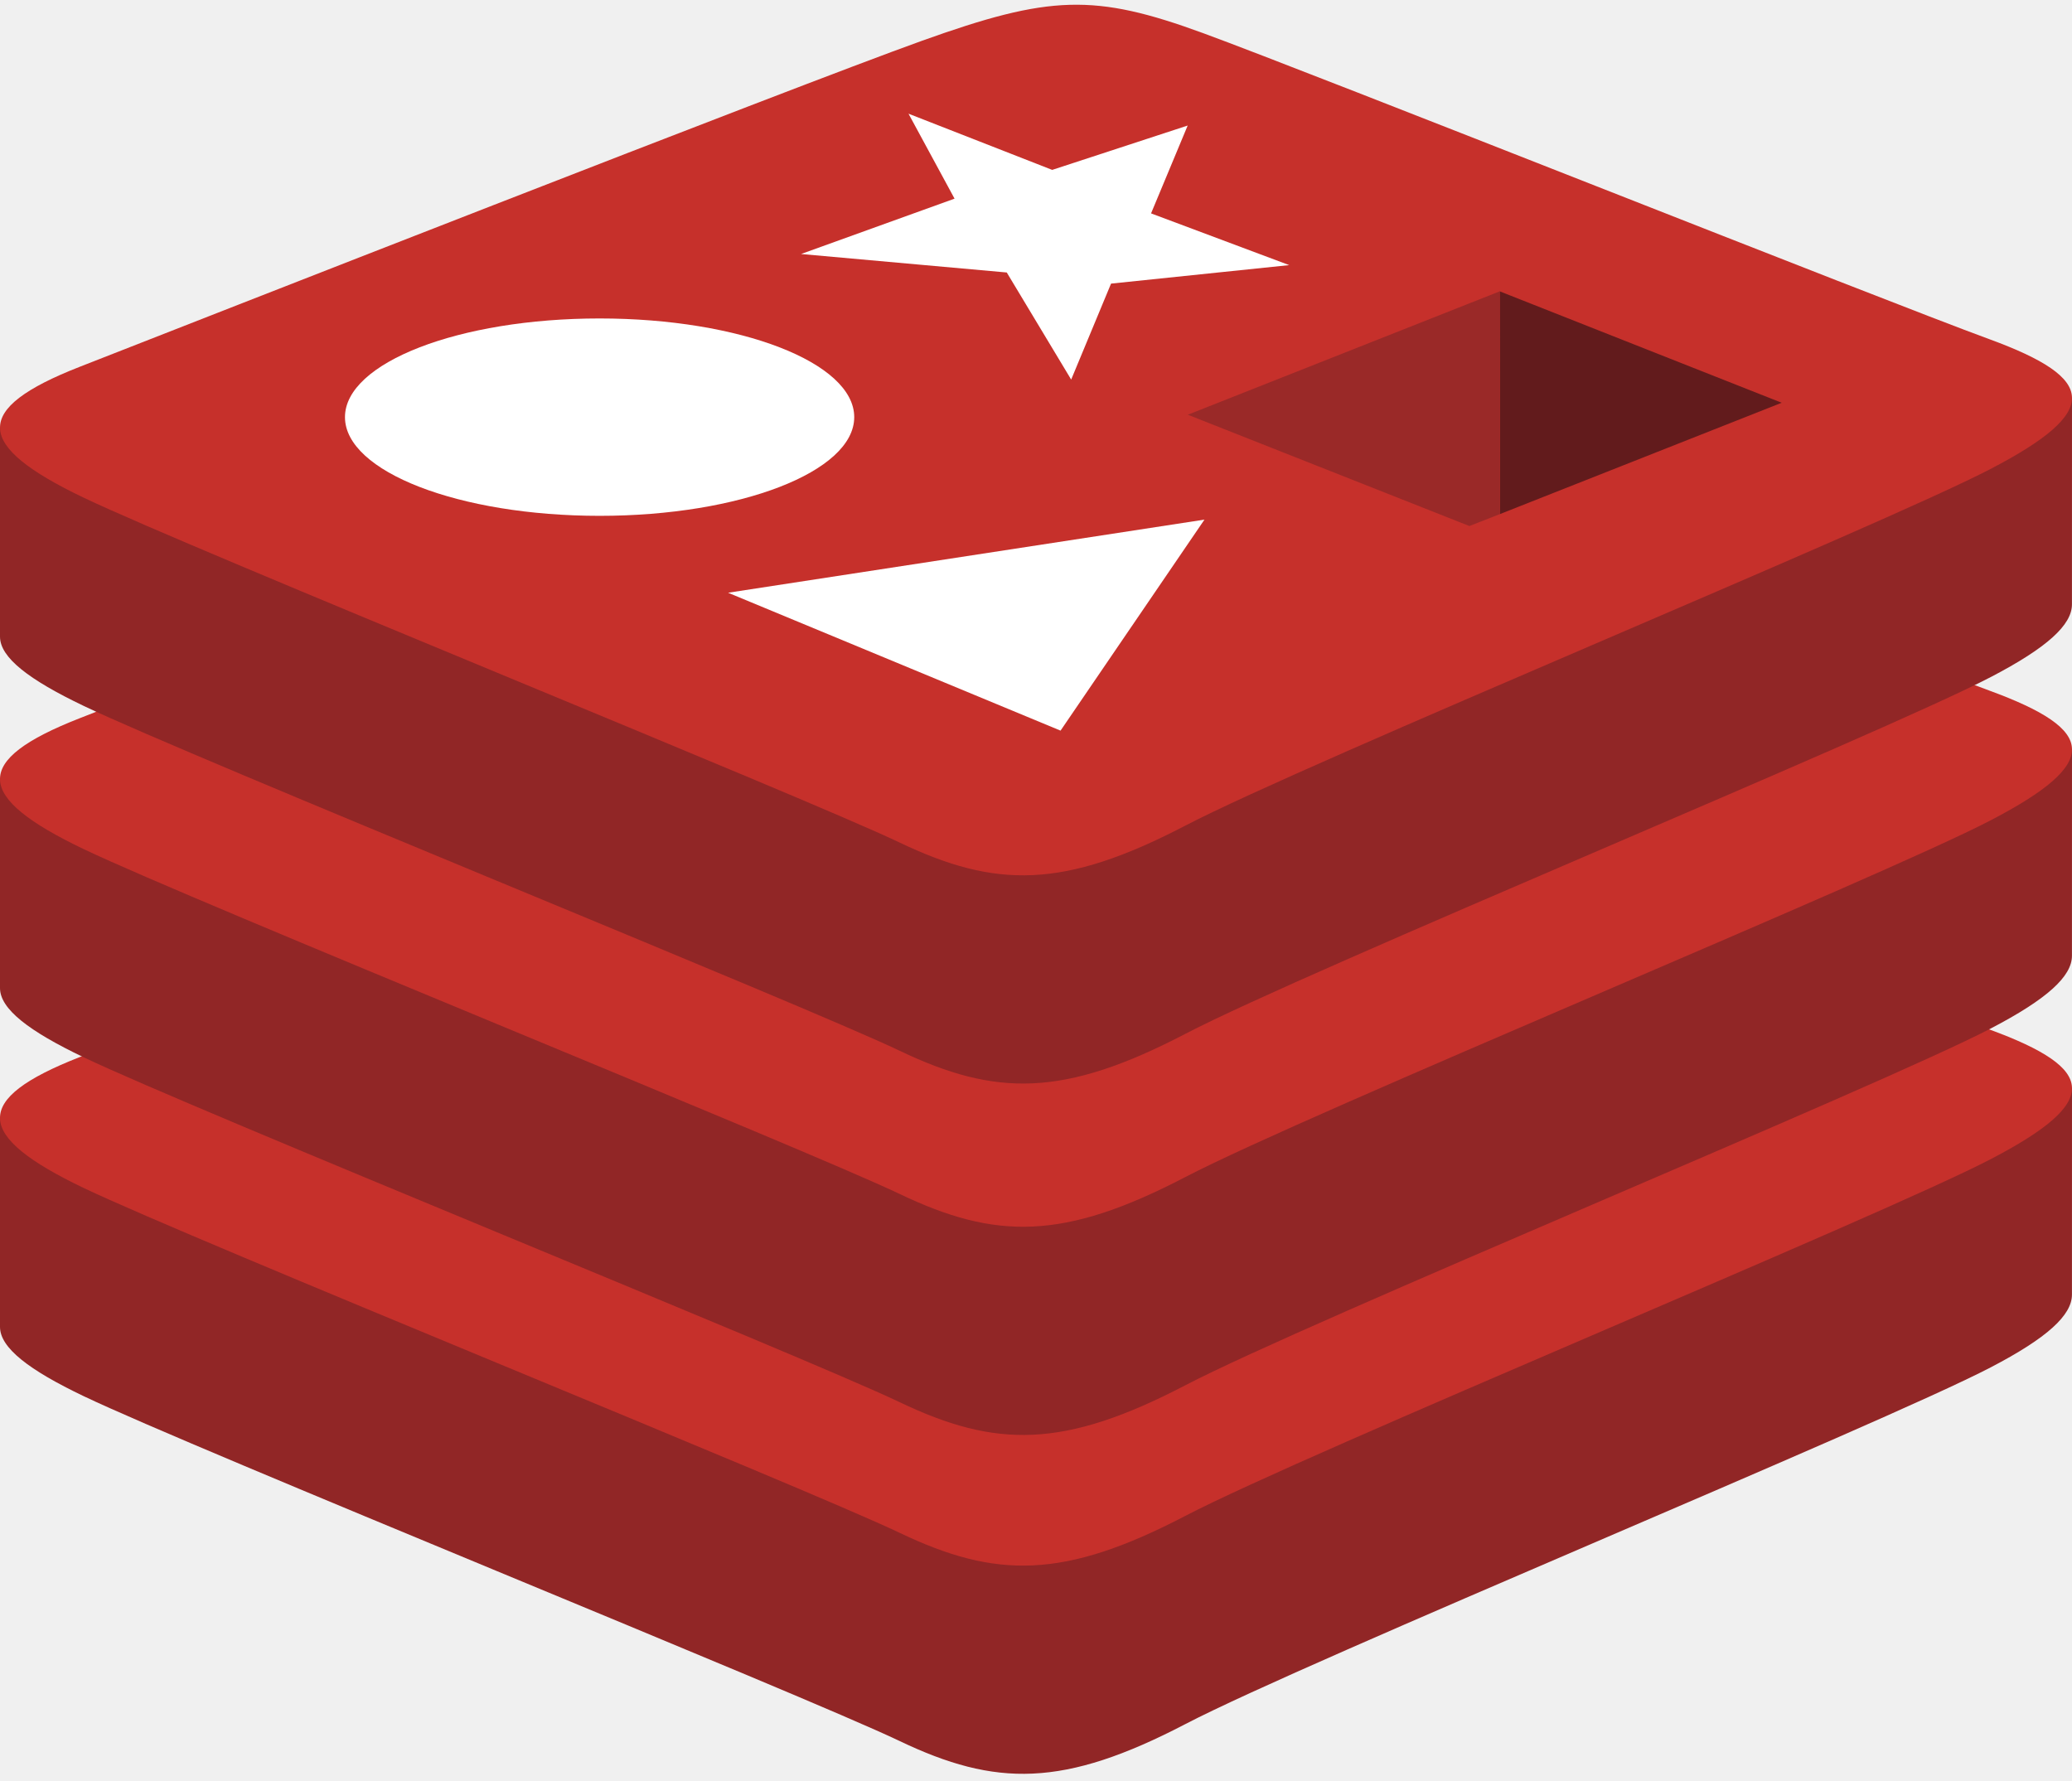
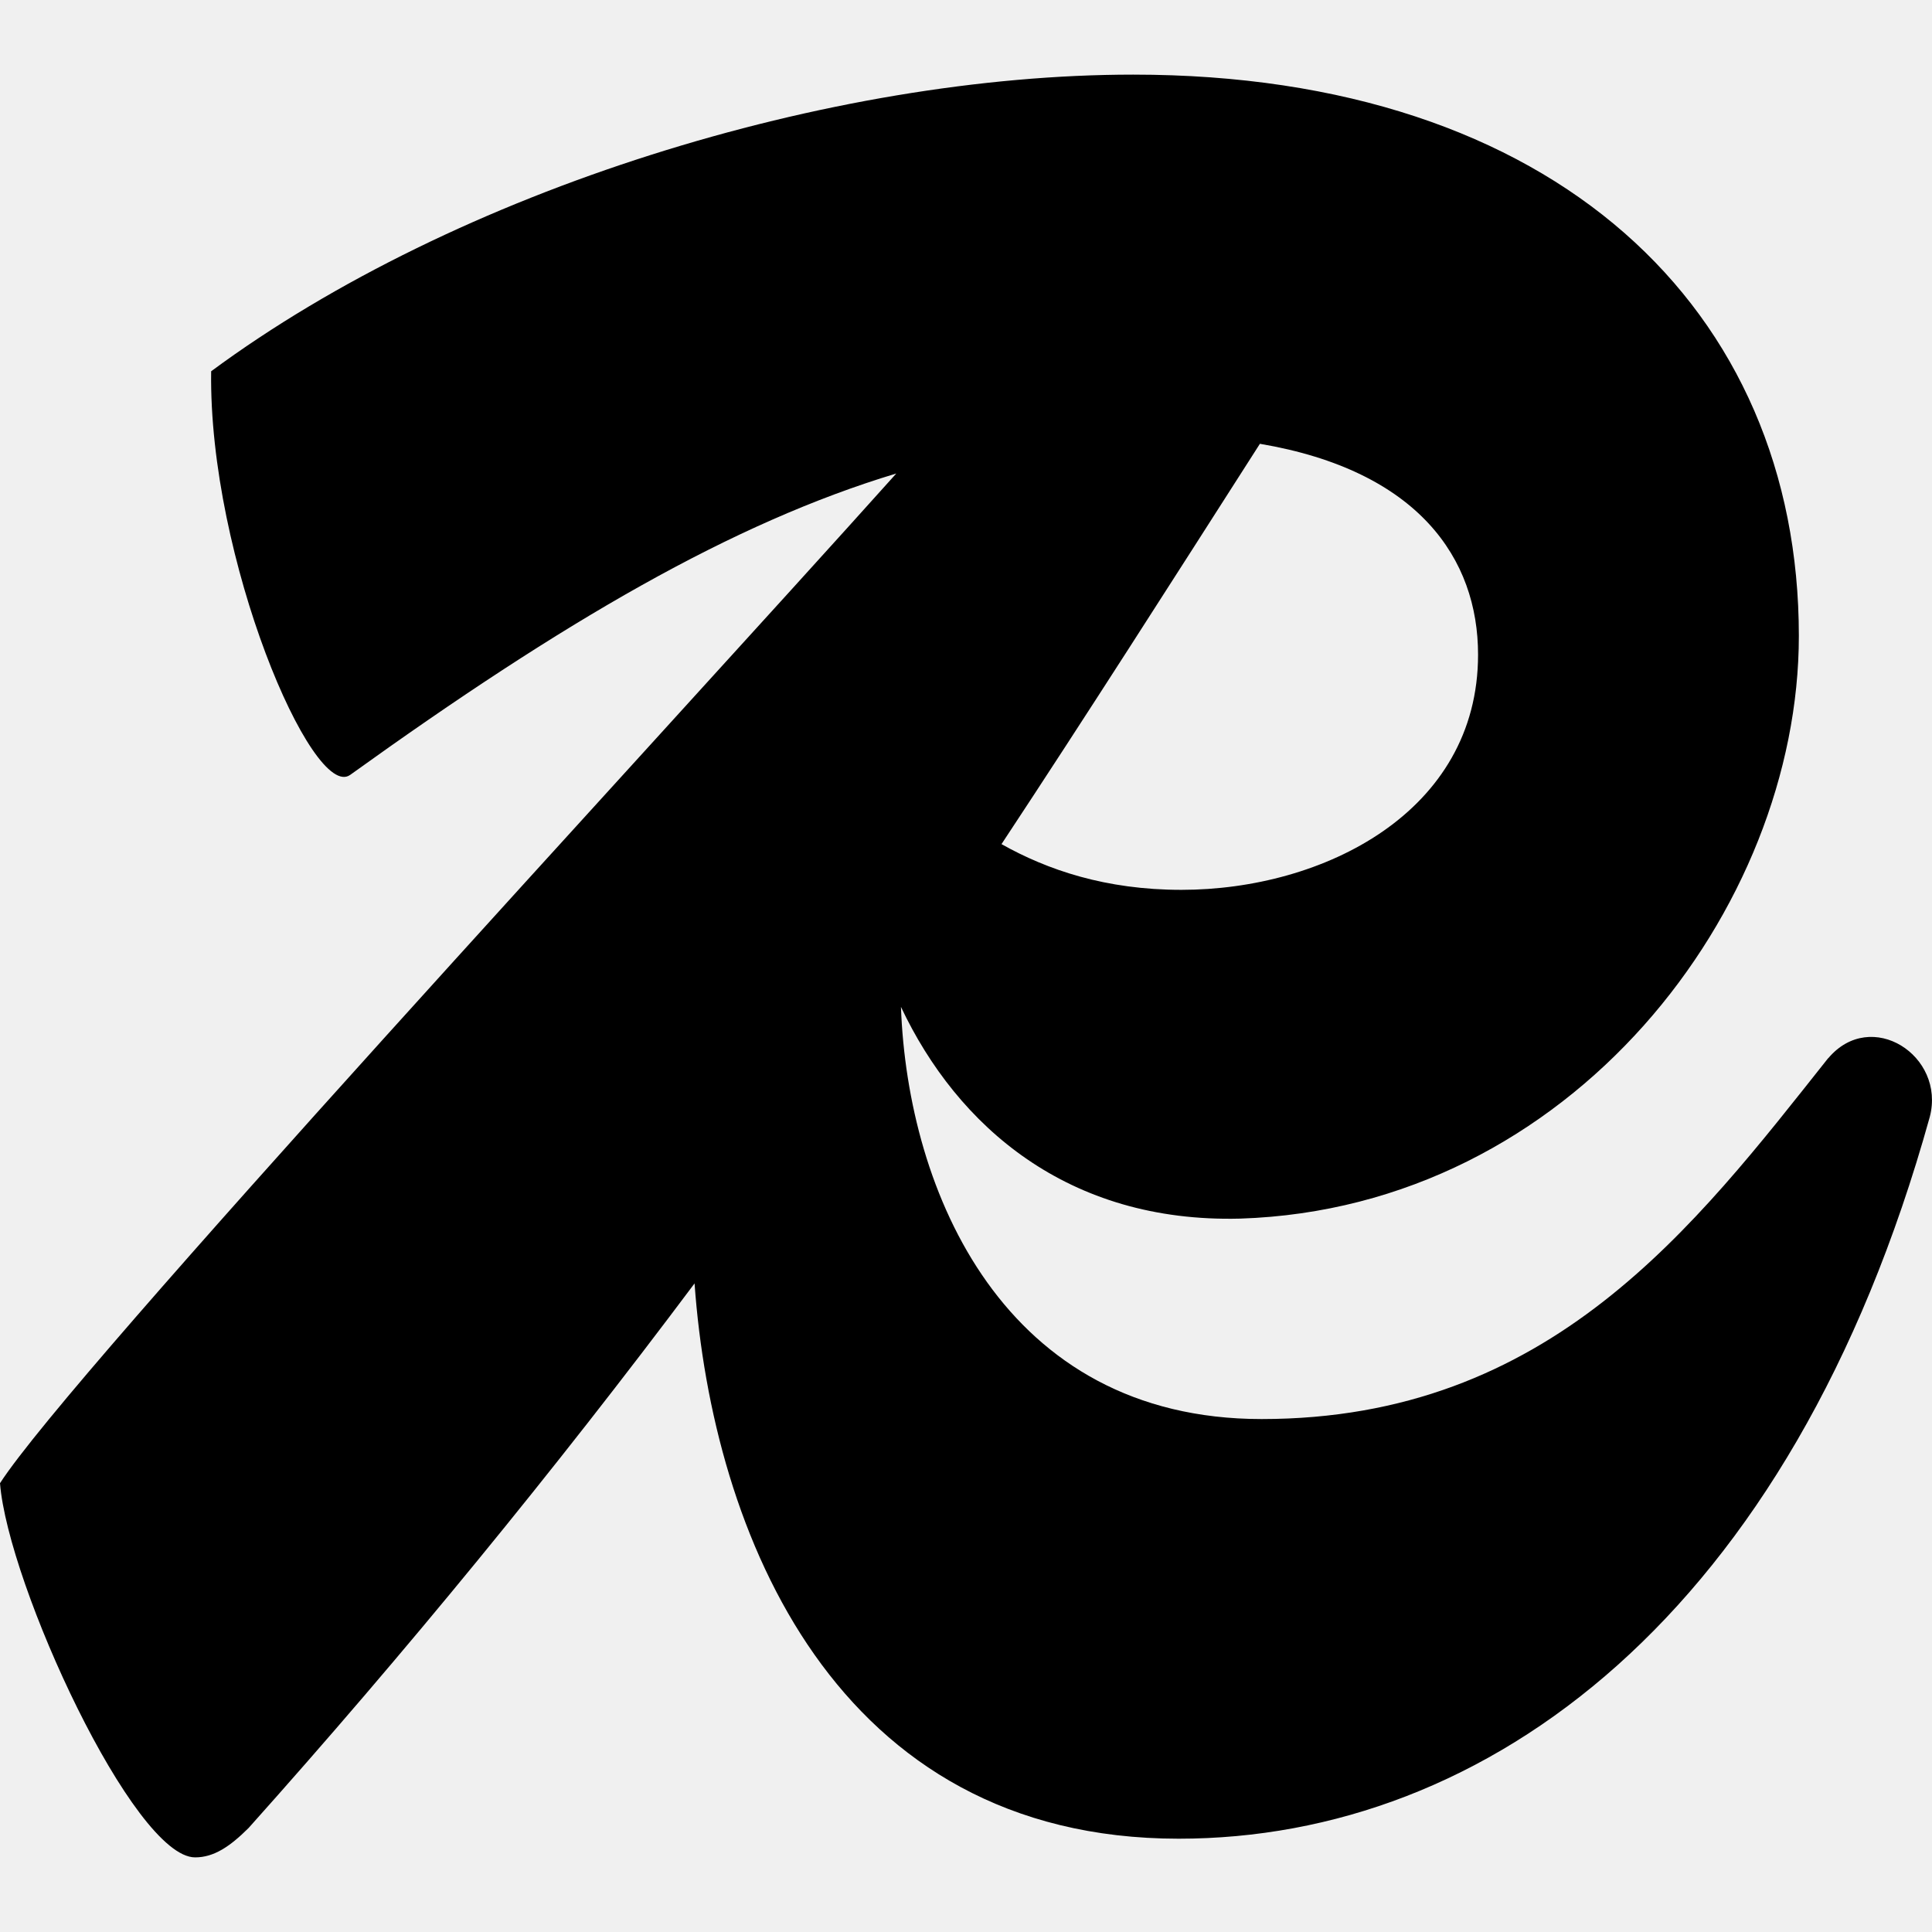
- <svg xmlns="http://www.w3.org/2000/svg" viewBox="0 0 256 220">
-   <path fill="#912626" d="M245.97 168.943c-13.662 7.121-84.434 36.22-99.501 44.075s-23.437 7.78-35.34 2.09c-11.902-5.69-87.216-36.112-100.783-42.597C3.566 169.271 0 166.535 0 163.951v-25.876s98.05-21.345 113.879-27.024c15.828-5.679 21.32-5.884 34.79-.95c13.472 4.936 94.018 19.468 107.331 24.344l-.006 25.51c.002 2.558-3.07 5.364-10.024 8.988" />
-   <path fill="#c6302b" d="M245.965 143.22c-13.661 7.118-84.431 36.218-99.498 44.072c-15.066 7.857-23.436 7.78-35.338 2.09c-11.903-5.686-87.214-36.113-100.78-42.594c-13.566-6.485-13.85-10.948-.524-16.166c13.326-5.22 88.224-34.605 104.055-40.284c15.828-5.677 21.319-5.884 34.789-.948c13.471 4.934 83.819 32.935 97.13 37.81c13.316 4.881 13.827 8.9.166 16.02" />
-   <path fill="#912626" d="M245.97 127.074c-13.662 7.122-84.434 36.22-99.501 44.078c-15.067 7.853-23.437 7.777-35.34 2.087c-11.903-5.687-87.216-36.112-100.783-42.597C3.566 127.402 0 124.67 0 122.085V96.206s98.05-21.344 113.879-27.023c15.828-5.679 21.32-5.885 34.79-.95C162.142 73.168 242.688 87.697 256 92.574l-.006 25.513c.002 2.557-3.07 5.363-10.024 8.987" />
-   <path fill="#c6302b" d="M245.965 101.351c-13.661 7.12-84.431 36.218-99.498 44.075c-15.066 7.854-23.436 7.777-35.338 2.087c-11.903-5.686-87.214-36.112-100.78-42.594c-13.566-6.483-13.85-10.947-.524-16.167C23.151 83.535 98.05 54.148 113.88 48.47c15.828-5.678 21.319-5.884 34.789-.949c13.471 4.934 83.819 32.933 97.13 37.81c13.316 4.88 13.827 8.9.166 16.02" />
-   <path fill="#912626" d="M245.97 83.653c-13.662 7.12-84.434 36.22-99.501 44.078c-15.067 7.854-23.437 7.777-35.34 2.087c-11.903-5.687-87.216-36.113-100.783-42.595C3.566 83.98 0 81.247 0 78.665v-25.88s98.05-21.343 113.879-27.021c15.828-5.68 21.32-5.884 34.79-.95C162.142 29.749 242.688 44.278 256 49.155l-.006 25.512c.002 2.555-3.07 5.361-10.024 8.986" />
-   <path fill="#c6302b" d="M245.965 57.93c-13.661 7.12-84.431 36.22-99.498 44.074c-15.066 7.854-23.436 7.777-35.338 2.09C99.227 98.404 23.915 67.98 10.35 61.497S-3.5 50.55 9.825 45.331C23.151 40.113 98.05 10.73 113.88 5.05c15.828-5.679 21.319-5.883 34.789-.948s83.819 32.934 97.13 37.811c13.316 4.876 13.827 8.897.166 16.017" />
-   <path fill="#fff" d="m159.283 32.757l-22.01 2.285l-4.927 11.856l-7.958-13.23l-25.415-2.284l18.964-6.839l-5.69-10.498l17.755 6.944l16.738-5.48l-4.524 10.855zm-28.251 57.518L89.955 73.238l58.86-9.035zm-56.95-50.928c17.375 0 31.46 5.46 31.46 12.194c0 6.736-14.085 12.195-31.46 12.195s-31.46-5.46-31.46-12.195c0-6.734 14.085-12.194 31.46-12.194" />
-   <path fill="#621b1c" d="m185.295 35.998l34.836 13.766l-34.806 13.753z" />
-   <path fill="#9a2928" d="m146.755 51.243l38.54-15.245l.03 27.519l-3.779 1.478z" />
+ <svg xmlns="http://www.w3.org/2000/svg" fill="currentColor" role="img" viewBox="0 0 24 24">
+   <path d="M22.71 13.145c-1.66 2.092-3.452 4.483-7.038 4.483-3.203 0-4.397-2.825-4.48-5.12.701 1.484 2.073 2.685 4.214 2.63 4.117-.133 6.94-3.852 6.94-7.239 0-4.05-3.022-6.972-8.268-6.972-3.752 0-8.4 1.428-11.455 3.685C2.59 6.937 3.885 9.958 4.35 9.626c2.648-1.904 4.748-3.13 6.784-3.744C8.12 9.244.886 17.05 0 18.425c.1 1.261 1.66 4.648 2.424 4.648.232 0 .431-.133.664-.365a100.49 100.49 0 0 0 5.54-6.765c.222 3.104 1.748 6.898 6.014 6.898 3.819 0 7.604-2.756 9.33-8.965.2-.764-.73-1.361-1.261-.73zm-4.349-5.013c0 1.959-1.926 2.922-3.685 2.922-.941 0-1.664-.247-2.235-.568 1.051-1.592 2.092-3.225 3.21-4.973 1.972.334 2.71 1.43 2.71 2.619z" />
</svg>
